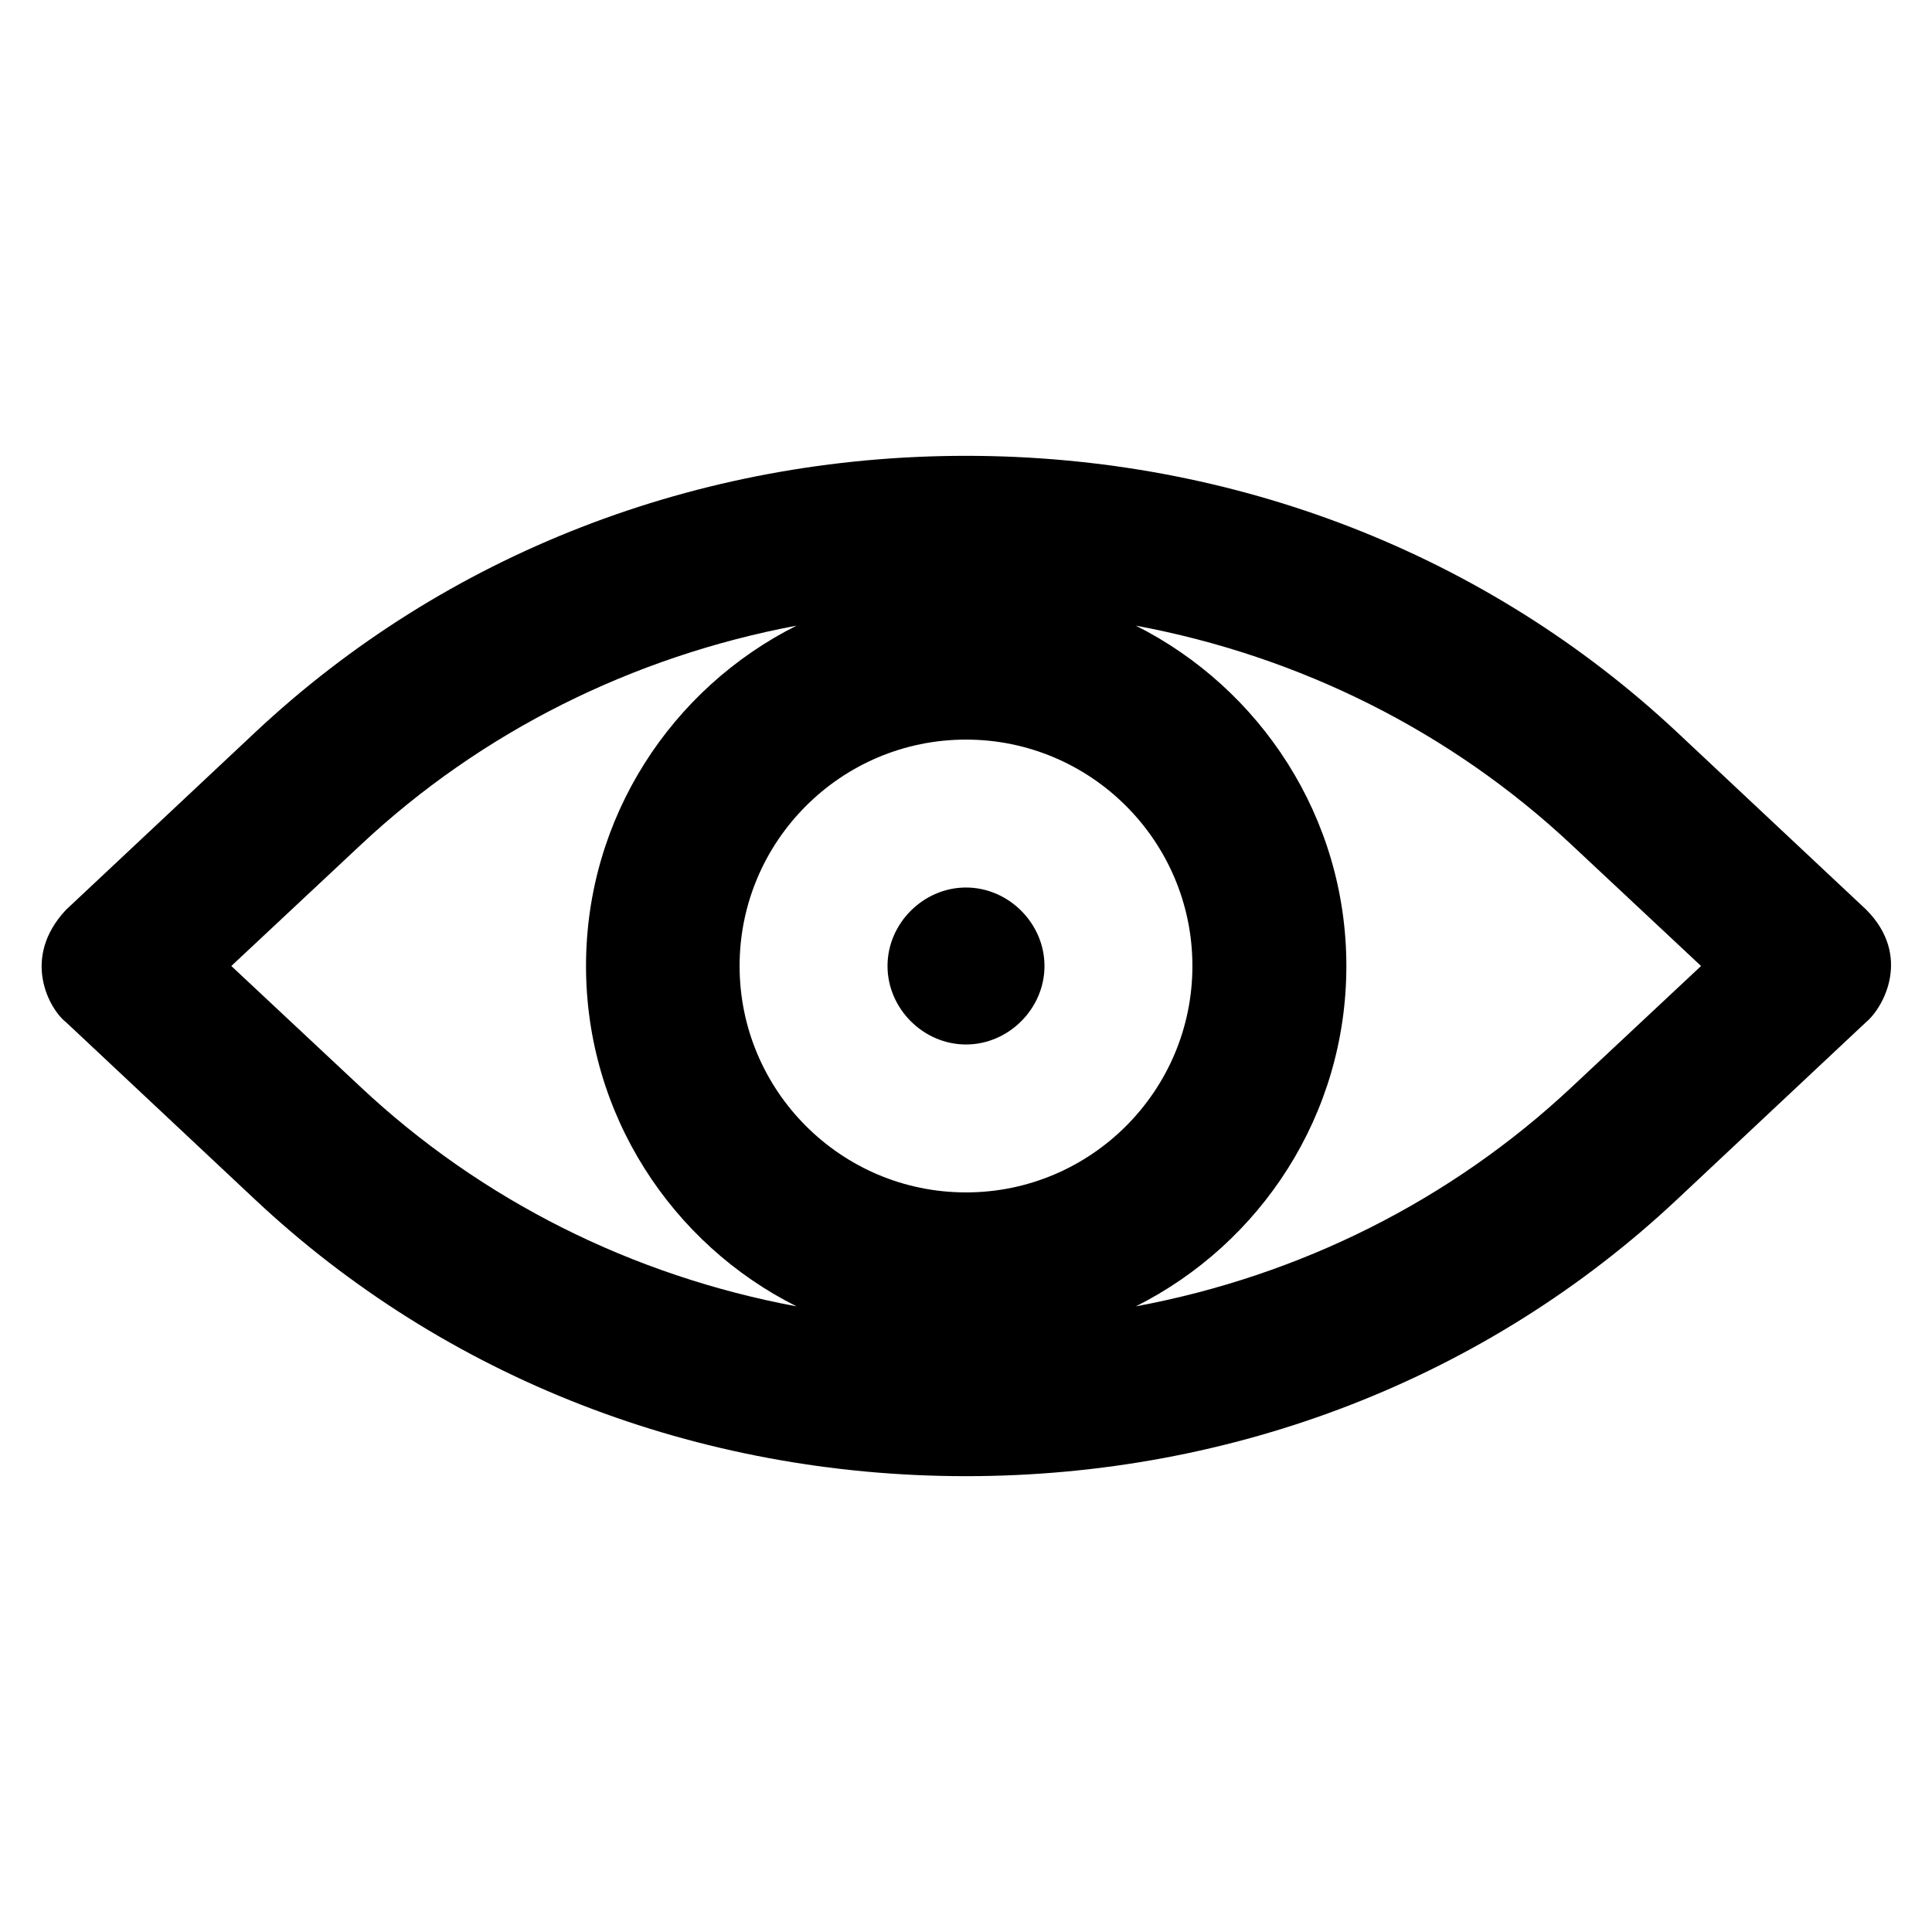
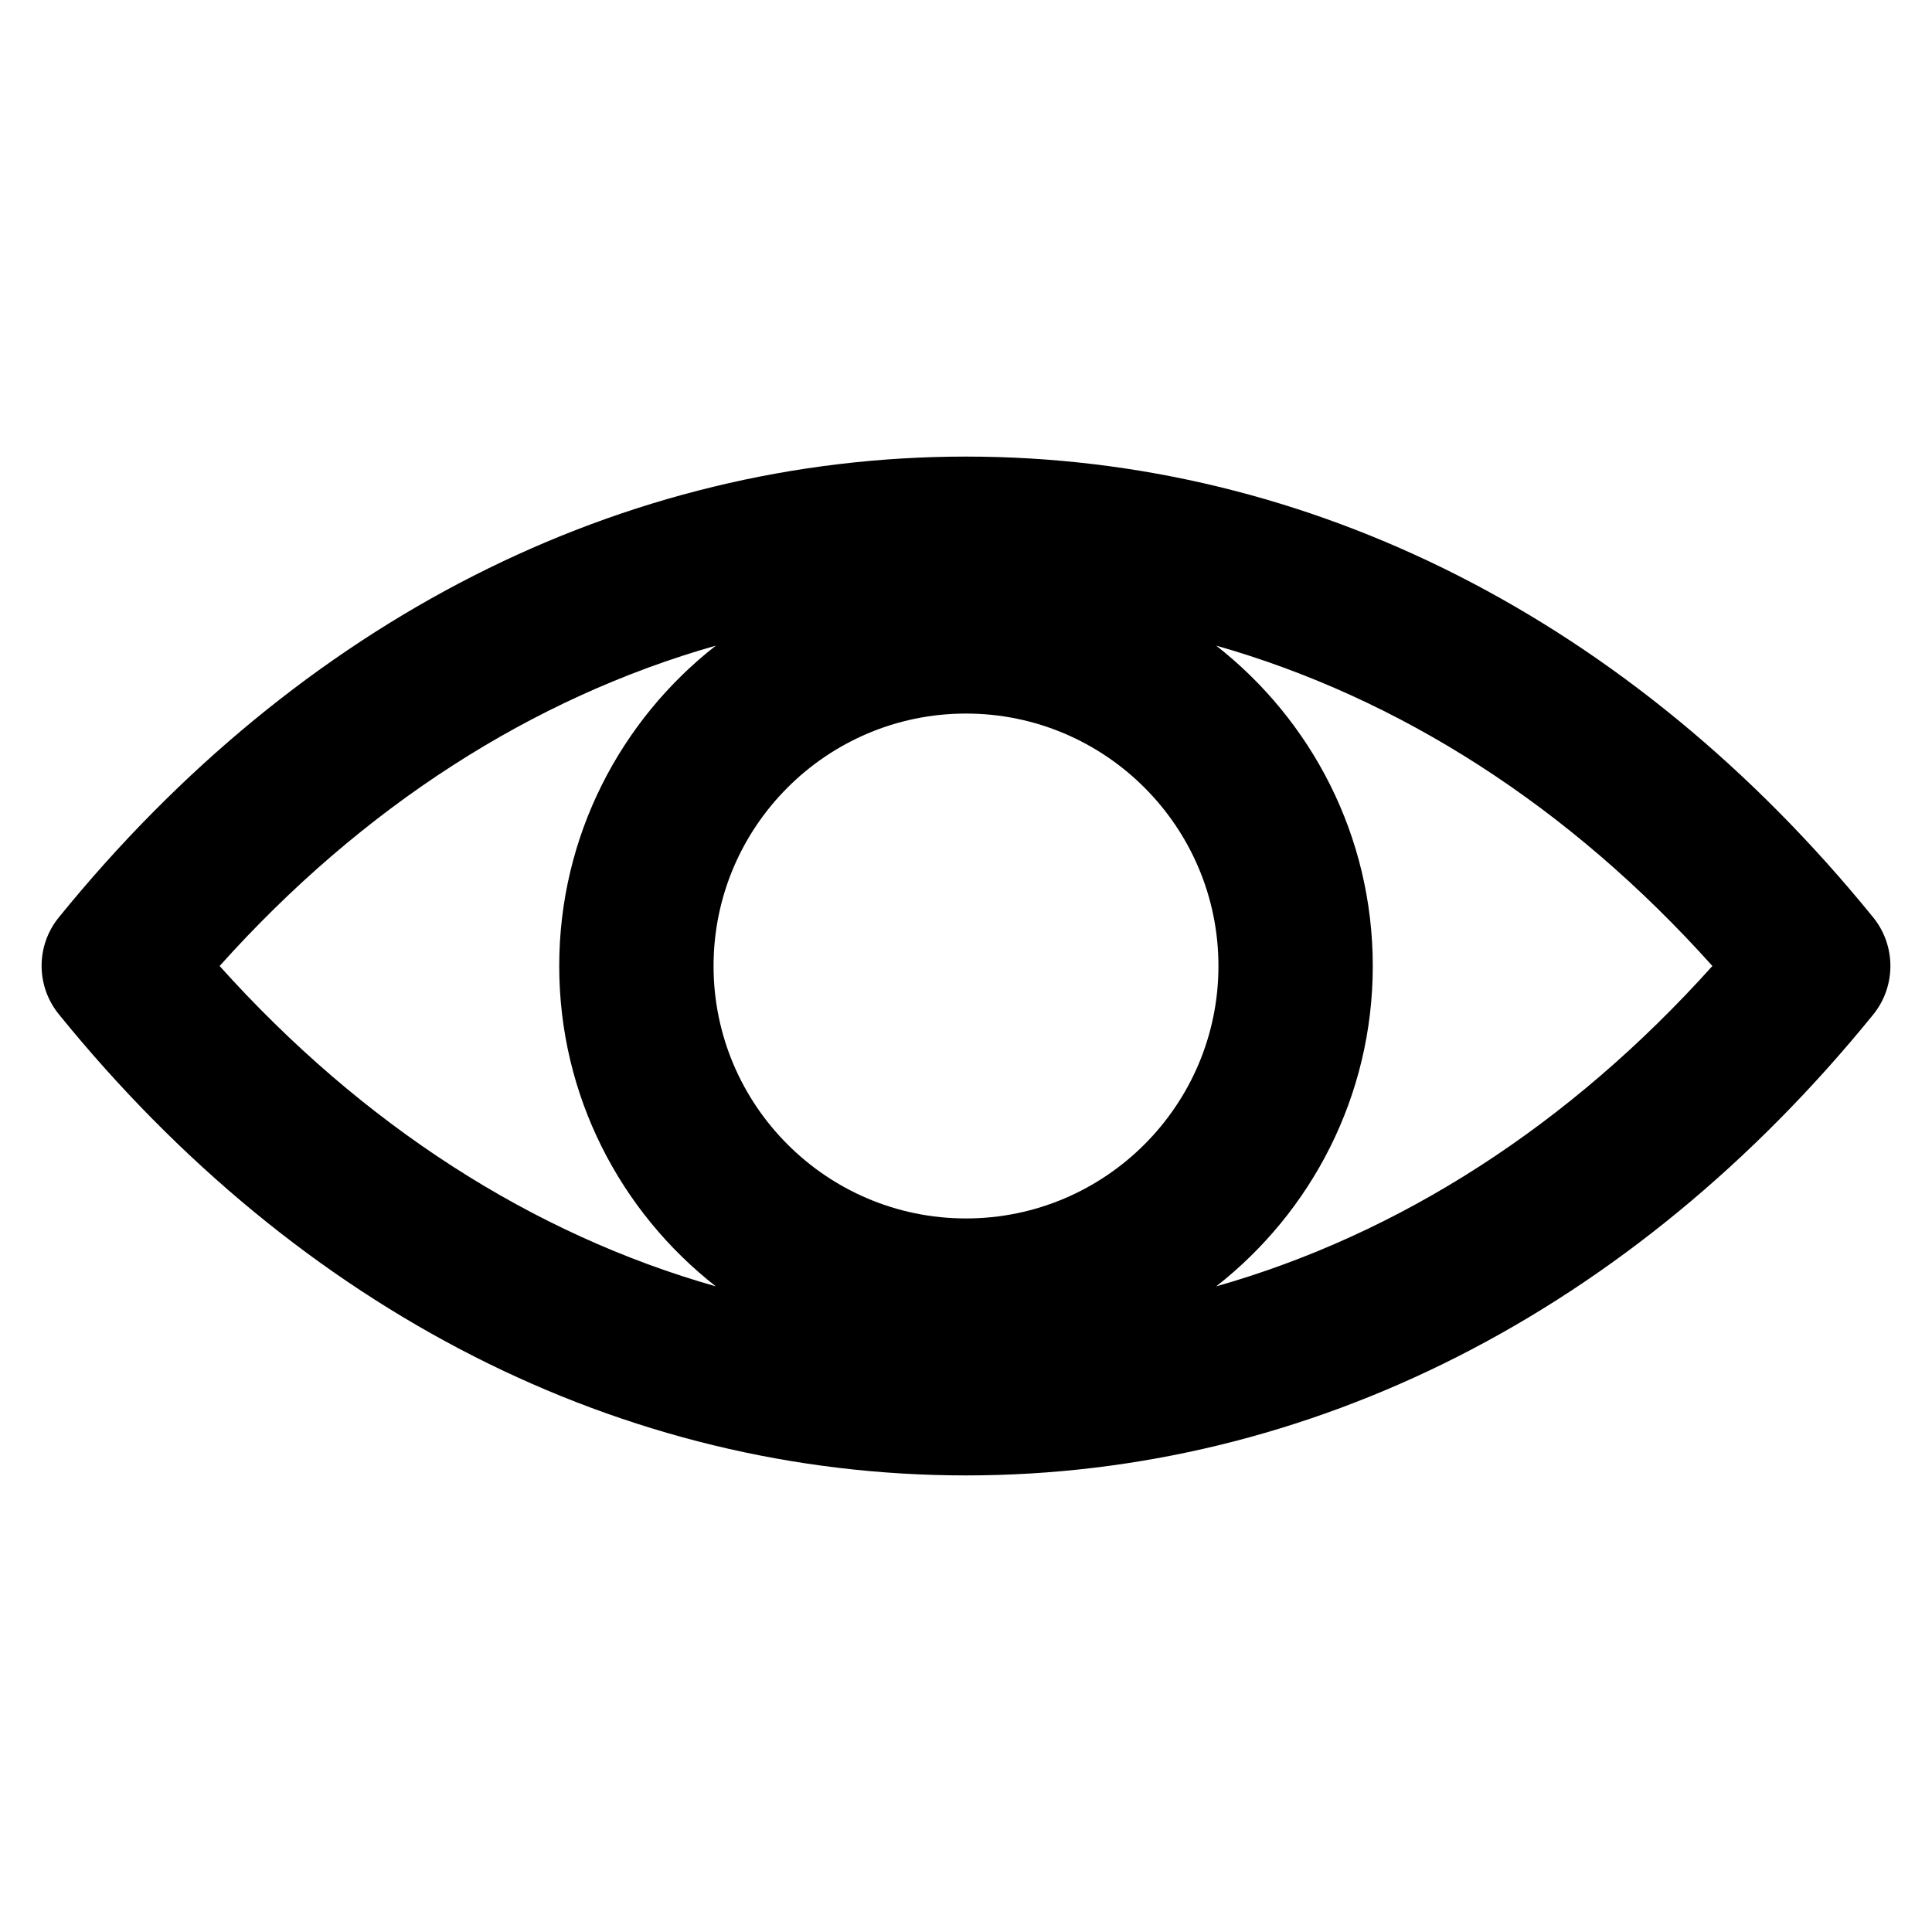
<svg xmlns="http://www.w3.org/2000/svg" version="1.1" viewBox="0 0 512 512" enable-background="new 0 0 512 512">
  <g>
-     <g>
-       <path d="m494.6,241.1l-50.1-47c-50.5-47.3-117.4-73.3-188.5-73.3-71.1,0-138,26-188.4,73.3l-50.1,47c-12.1,12.9-4.3,26.5 0,29.8l50.1,47c50.4,47.3 117.3,73.3 188.4,73.3 71.1,0 138-26 188.4-73.3l50.1-47c4.7-3.9 12.2-17.6 0.1-29.8zm-238.6,74.9c-33.1,0-60-26.9-60-60 0-33.1 26.9-60 60-60 33.1,0 60,26.9 60,60 0,33.1-26.9,60-60,60zm-194.7-60l34.3-32.1c32-30 72-49.9 115.5-58.1-33.1,16.6-55.8,50.8-55.8,90.2 0,39.4 22.8,73.7 55.8,90.2-43.5-8.1-83.5-28.1-115.5-58.1l-34.3-32.1zm355.2,32.1c-32,30-72,50-115.5,58.1 33.1-16.6 55.8-50.8 55.8-90.2 0-39.4-22.8-73.6-55.8-90.2 43.5,8.1 83.5,28.1 115.5,58.1l34.3,32.1-34.3,32.1z" />
-       <path d="m256,235.2c-11.3,0-20.8,9.5-20.8,20.8 0,11.3 9.5,20.8 20.8,20.8 11.3,0 20.8-9.5 20.8-20.8 0-11.3-9.5-20.8-20.8-20.8z" />
-     </g>
+     <path d="m496.4,243.1c-63.9-78.7-149.3-122.1-240.4-122.1-91.1,0-176.5,43.4-240.4,122.1-6.1,7.5-6.1,18.2 0,25.7 63.9,78.8 149.3,122.2 240.4,122.2 91.1,0 176.5-43.4 240.4-122.1 6.1-7.5 6.1-18.3 0-25.8zm-240.4,79.8c-36.9,0-66.9-30-66.9-66.9 0-36.9 30-66.9 66.9-66.9 36.9,0 66.9,30 66.9,66.9 0,36.9-30,66.9-66.9,66.9zm-197.8-66.9c37.8-42.2 82.9-71.1 131.5-84.9-25.2,19.7-41.5,50.4-41.5,84.9 0,34.4 16.2,65.1 41.5,84.9-48.6-13.8-93.6-42.7-131.5-84.9zm264.1,84.9c25.2-19.7 41.5-50.4 41.5-84.9 0-34.4-16.2-65.1-41.5-84.9 48.6,13.8 93.7,42.7 131.5,84.9-37.9,42.2-82.9,71.1-131.5,84.9z" />
  </g>
</svg>
